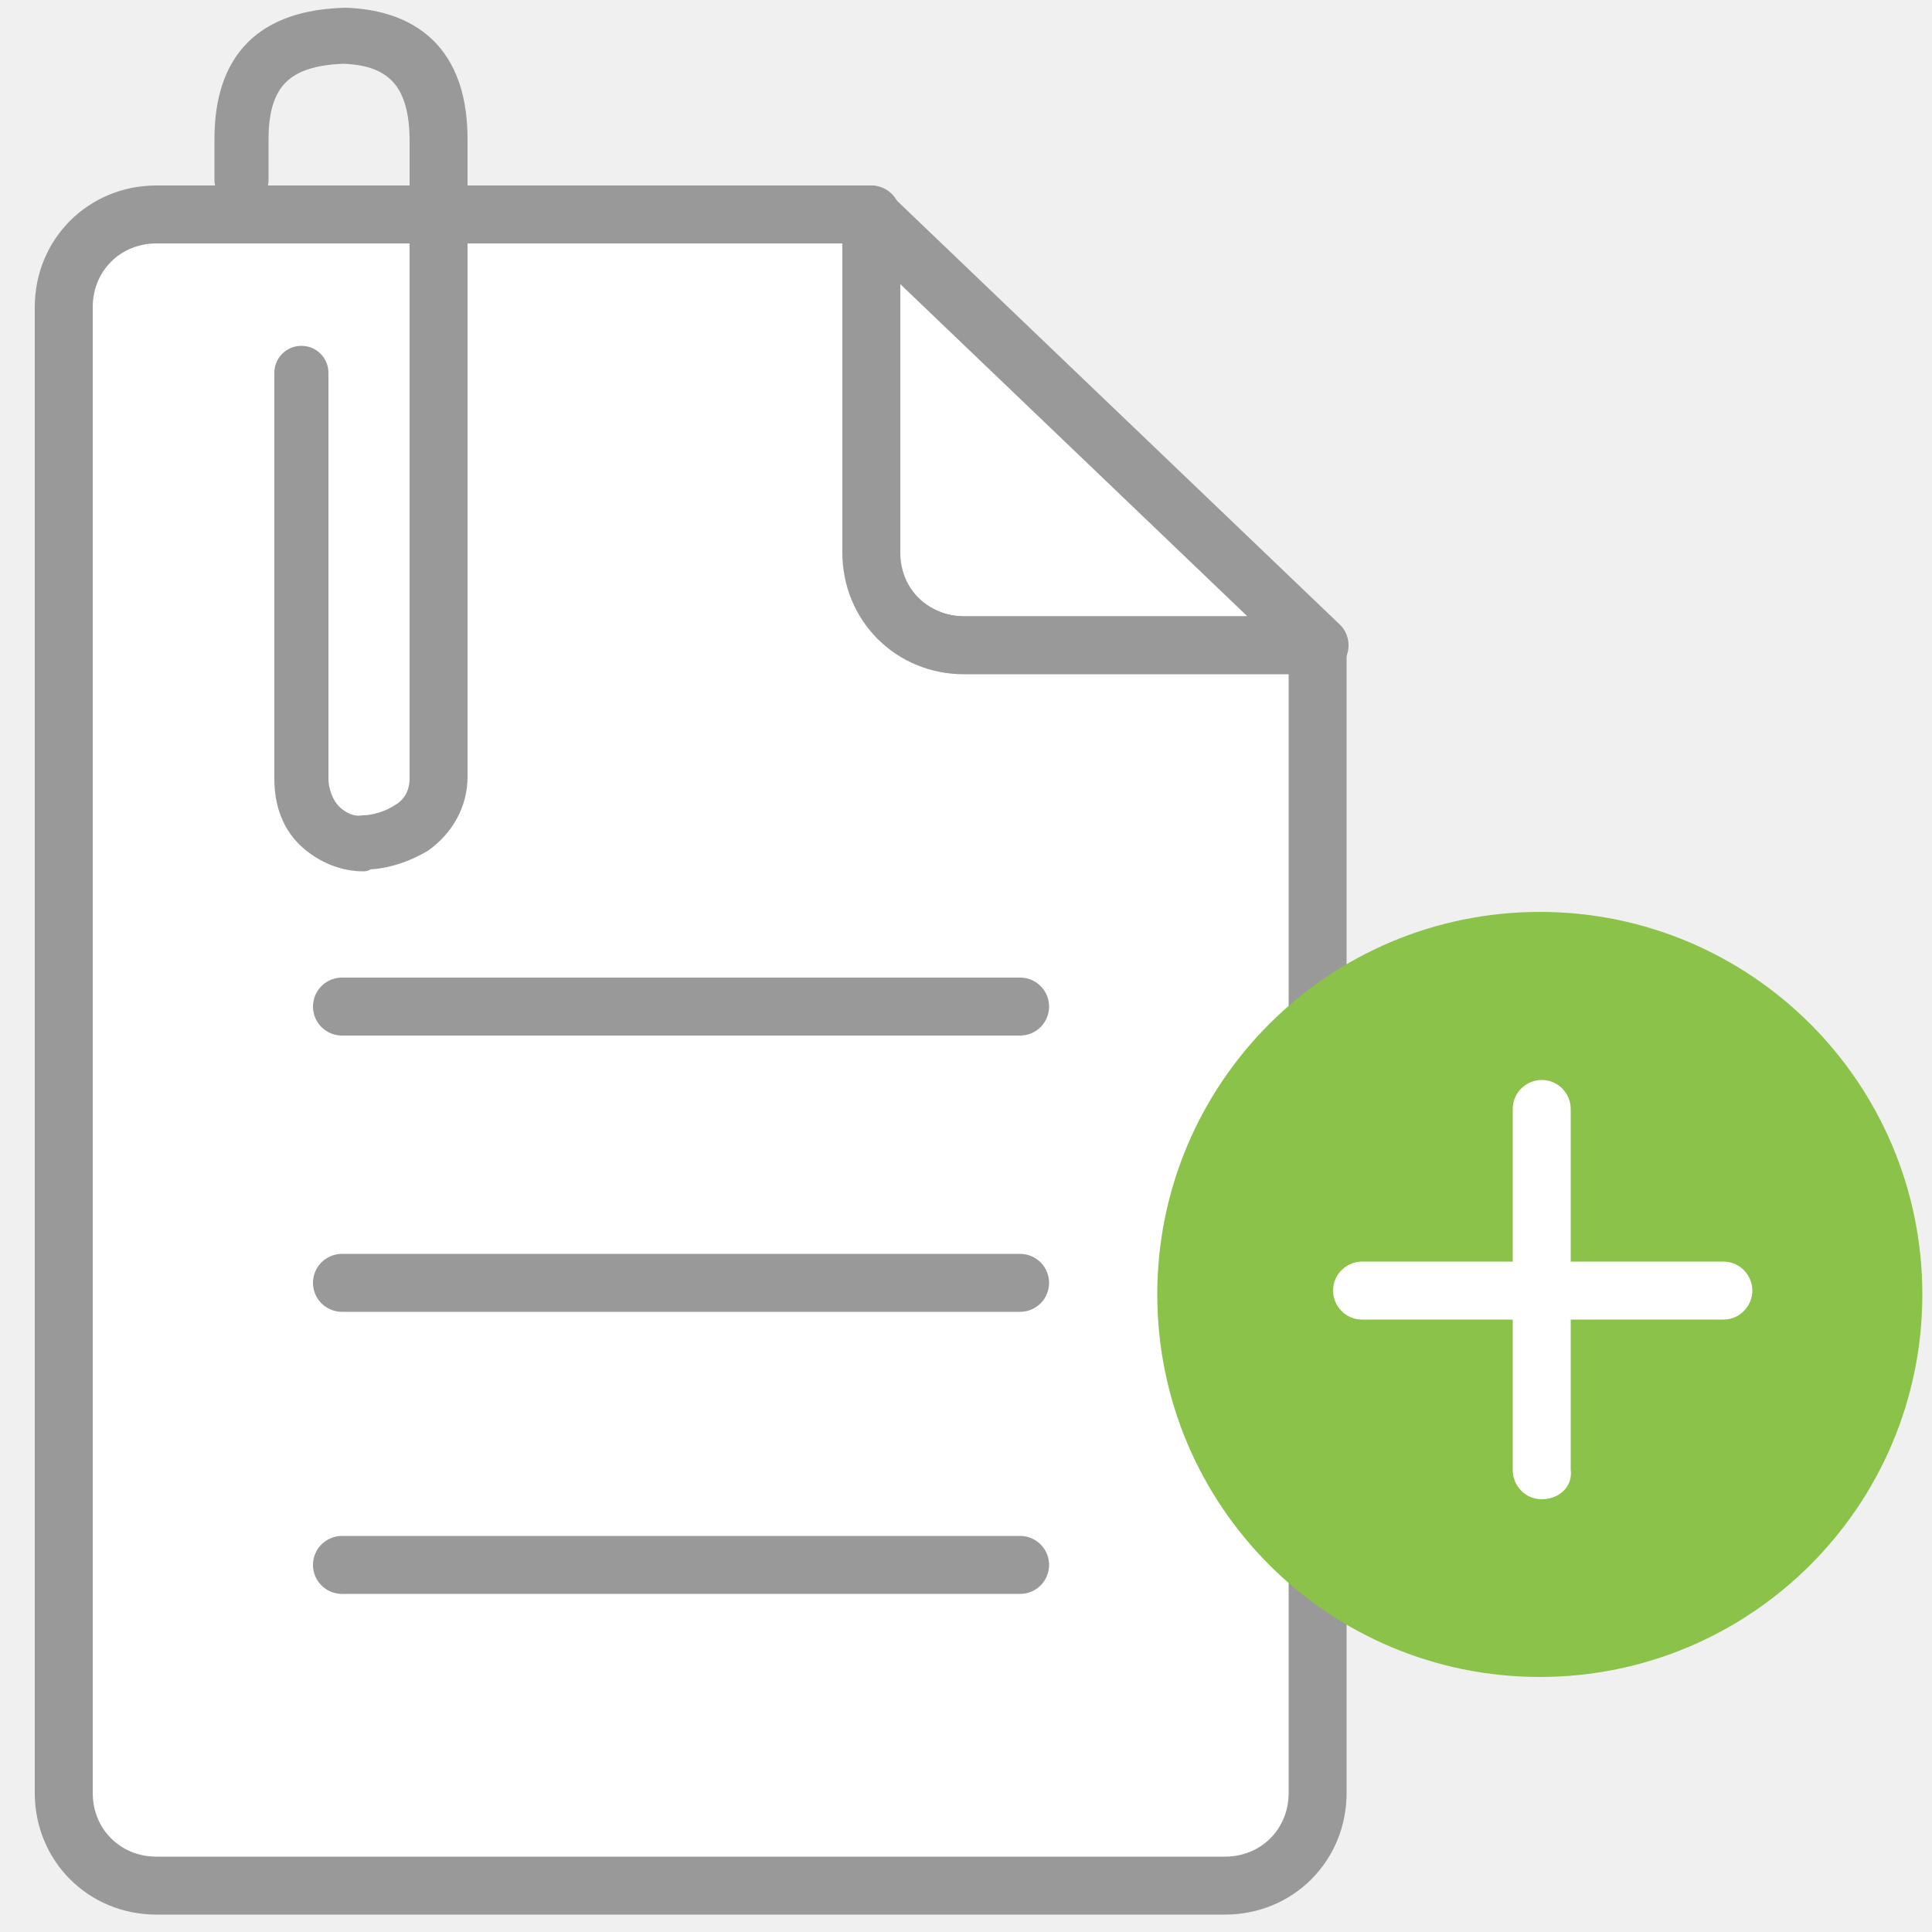
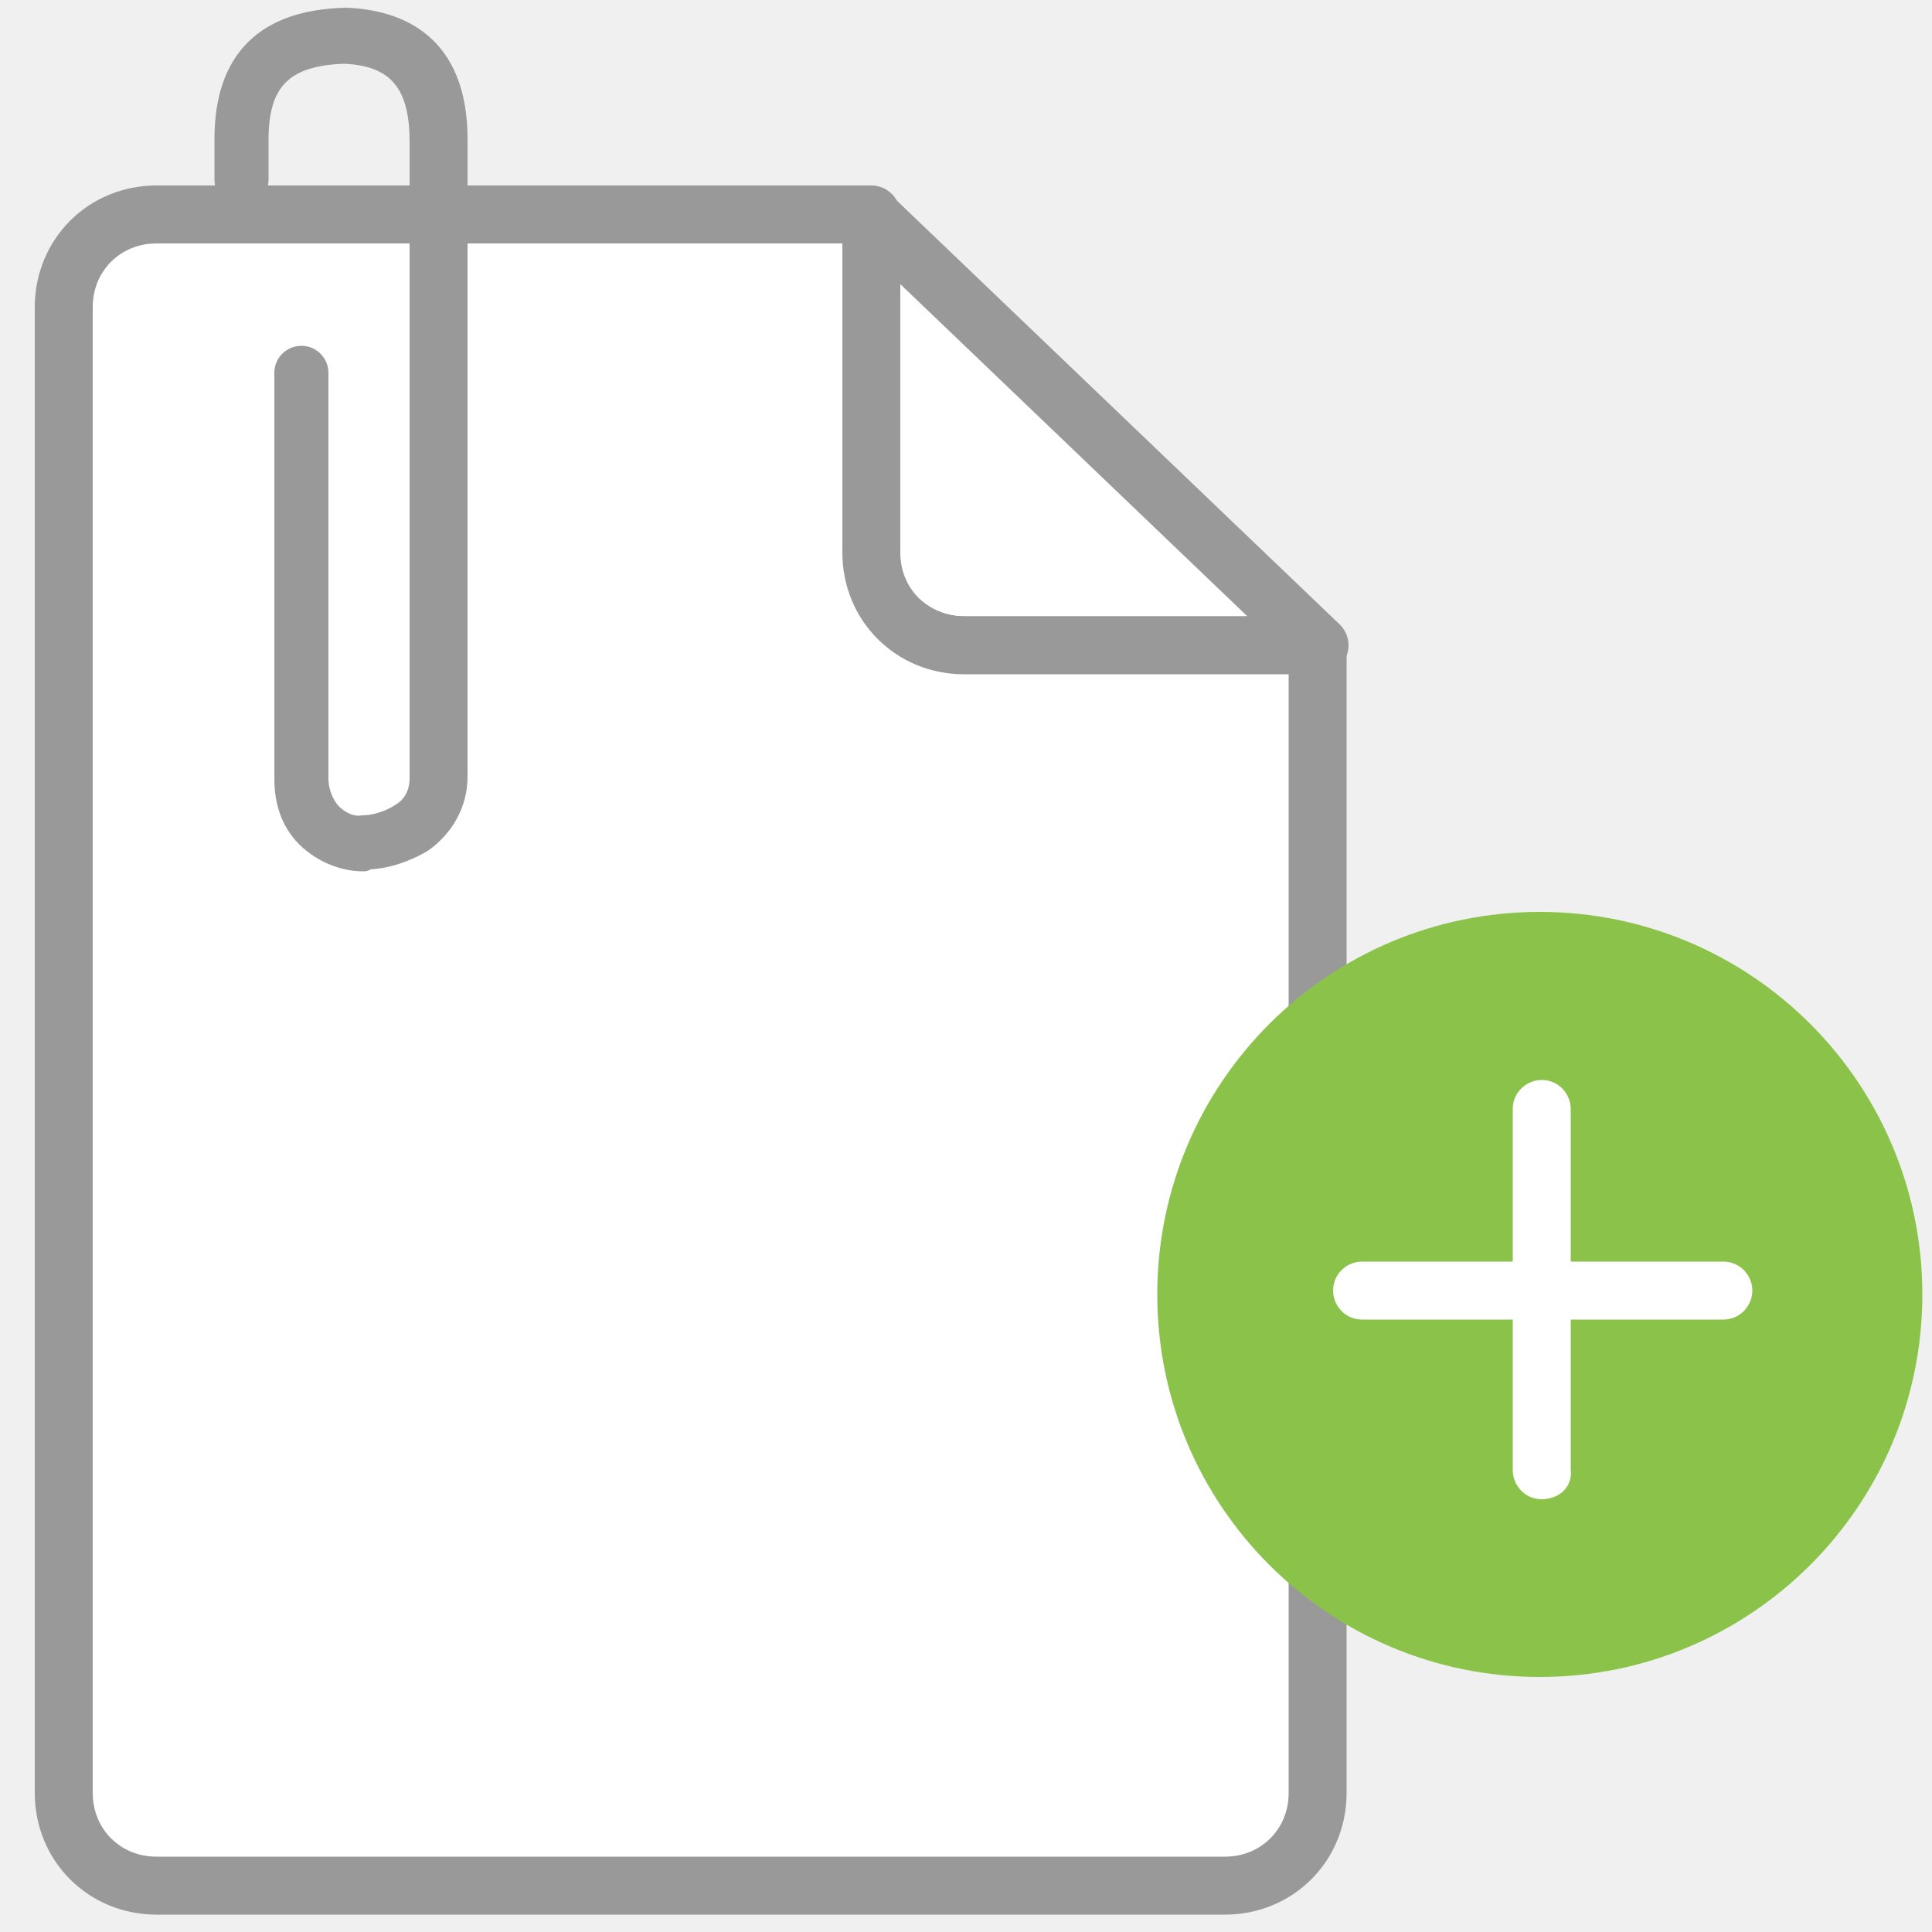
- <svg xmlns="http://www.w3.org/2000/svg" viewBox="0 0 100 100" enable-background="new 0 0 100 100">
-   <g stroke-miterlimit="10">
-     <g stroke="#999">
-       <g fill="#fff" stroke-linejoin="round" stroke-linecap="round" stroke-width="3">
-         <path d="m49.9 33.4h18.4l-23.3-22.3v17.5c0 2.6 2.2 4.8 4.9 4.8z" />
-         <path d="m49.9 33.4c-2.7 0-4.8-2.1-4.8-4.8v-17.5h-37c-2.7 0-4.8 2.1-4.8 4.8v76.9c0 2.7 2.1 4.8 4.8 4.8h55.3c2.7 0 4.8-2.1 4.8-4.8v-59.4c0 0-18.3 0-18.3 0z" />
-       </g>
-       <path d="m18.8 44.6c-1 0-2-.4-2.8-1.1-.9-.8-1.3-1.9-1.3-3.2v-21c0-.5.4-.9.9-.9.5 0 .9.4.9.9v21c0 .7.3 1.4.7 1.8.4.4 1 .7 1.6.6.5 0 1.3-.2 1.9-.6.7-.4 1-1.1 1-1.8v-33c0-3-1.2-4.4-3.9-4.5-3.1.1-4.4 1.4-4.4 4.4v2.1c0 .5-.4.9-.9.9-.5 0-.9-.4-.9-.9v-2.1c0-4.1 2.1-6.2 6.3-6.3 2.7.1 5.8 1.3 5.8 6.3v33c0 1.4-.7 2.6-1.8 3.4-1 .6-2.1.9-2.9.9-.1.1-.1.1-.2.1z" fill="#999" />
-       <path d="M17.7,66.4h35.1 M17.7,52.1h35.1 M17.7,81h35.1" fill="none" stroke-linejoin="round" stroke-linecap="round" stroke-width="3" />
-     </g>
-     <circle cx="79.7" cy="67" r="18.3" fill="#8bc34a" stroke="#8bc34a" stroke-linejoin="round" stroke-linecap="round" stroke-width="3" />
-     <g fill="#fff" stroke="#fff">
-       <path d="m79.8 77.1c-.6 0-1-.5-1-1v-18.7c0-.6.5-1 1-1 .6 0 1 .5 1 1v18.7c.1.6-.4 1-1 1z" />
-       <path d="m89.2 67.8h-18.7c-.6 0-1-.5-1-1 0-.6.5-1 1-1h18.7c.6 0 1 .5 1 1 0 .5-.4 1-1 1z" />
-     </g>
-   </g>
+ <svg xmlns="http://www.w3.org/2000/svg" id="Layer_1" viewBox="0 0 100 100">
+   <style>
+     .st0{fill:#FFFFFF;stroke:#999999;stroke-width:3;stroke-linecap:round;stroke-linejoin:round;stroke-miterlimit:10;} .st1{fill:#999999;stroke:#999999;stroke-miterlimit:10;} .st2{fill:#8BC34A;stroke:#8BC34A;stroke-width:3;stroke-linecap:round;stroke-linejoin:round;stroke-miterlimit:10;} .st3{fill:#FFFFFF;stroke:#FFFFFF;stroke-miterlimit:10;}
+   </style>
+   <path d="M49.9 33.4h18.4L45 11.1v17.5c0 2.6 2.2 4.8 4.9 4.8z" class="st0" />
+   <path d="M49.9 33.4c-2.7 0-4.8-2.1-4.8-4.8V11.1h-37c-2.7 0-4.8 2.1-4.8 4.8v76.9c0 2.7 2.1 4.8 4.8 4.8h55.3c2.7 0 4.8-2.1 4.8-4.8V33.4H49.9z" class="st0" />
+   <path d="M18.8 44.6c-1 0-2-.4-2.8-1.1-.9-.8-1.3-1.9-1.3-3.2v-21c0-.5.4-.9.9-.9s.9.4.9.9v21c0 .7.3 1.4.7 1.8.4.4 1 .7 1.6.6.5 0 1.3-.2 1.9-.6.7-.4 1-1.1 1-1.8v-33c0-3-1.2-4.4-3.9-4.5-3.1.1-4.4 1.4-4.4 4.4v2.1c0 .5-.4.9-.9.9s-.9-.4-.9-.9V7.2c0-4.1 2.1-6.2 6.3-6.3 2.7.1 5.8 1.3 5.8 6.3v33c0 1.4-.7 2.6-1.8 3.4-1 .6-2.1.9-2.9.9-.1.1-.1.1-.2.1z" class="st1" />
+   <circle cx="79.7" cy="67" r="18.3" class="st2" />
+   <path d="M79.8 77.1c-.6 0-1-.5-1-1V57.4c0-.6.5-1 1-1 .6 0 1 .5 1 1v18.7c.1.6-.4 1-1 1z" class="st3" />
+   <path d="M89.2 67.8H70.5c-.6 0-1-.5-1-1 0-.6.5-1 1-1h18.7c.6 0 1 .5 1 1s-.4 1-1 1z" class="st3" />
</svg>
